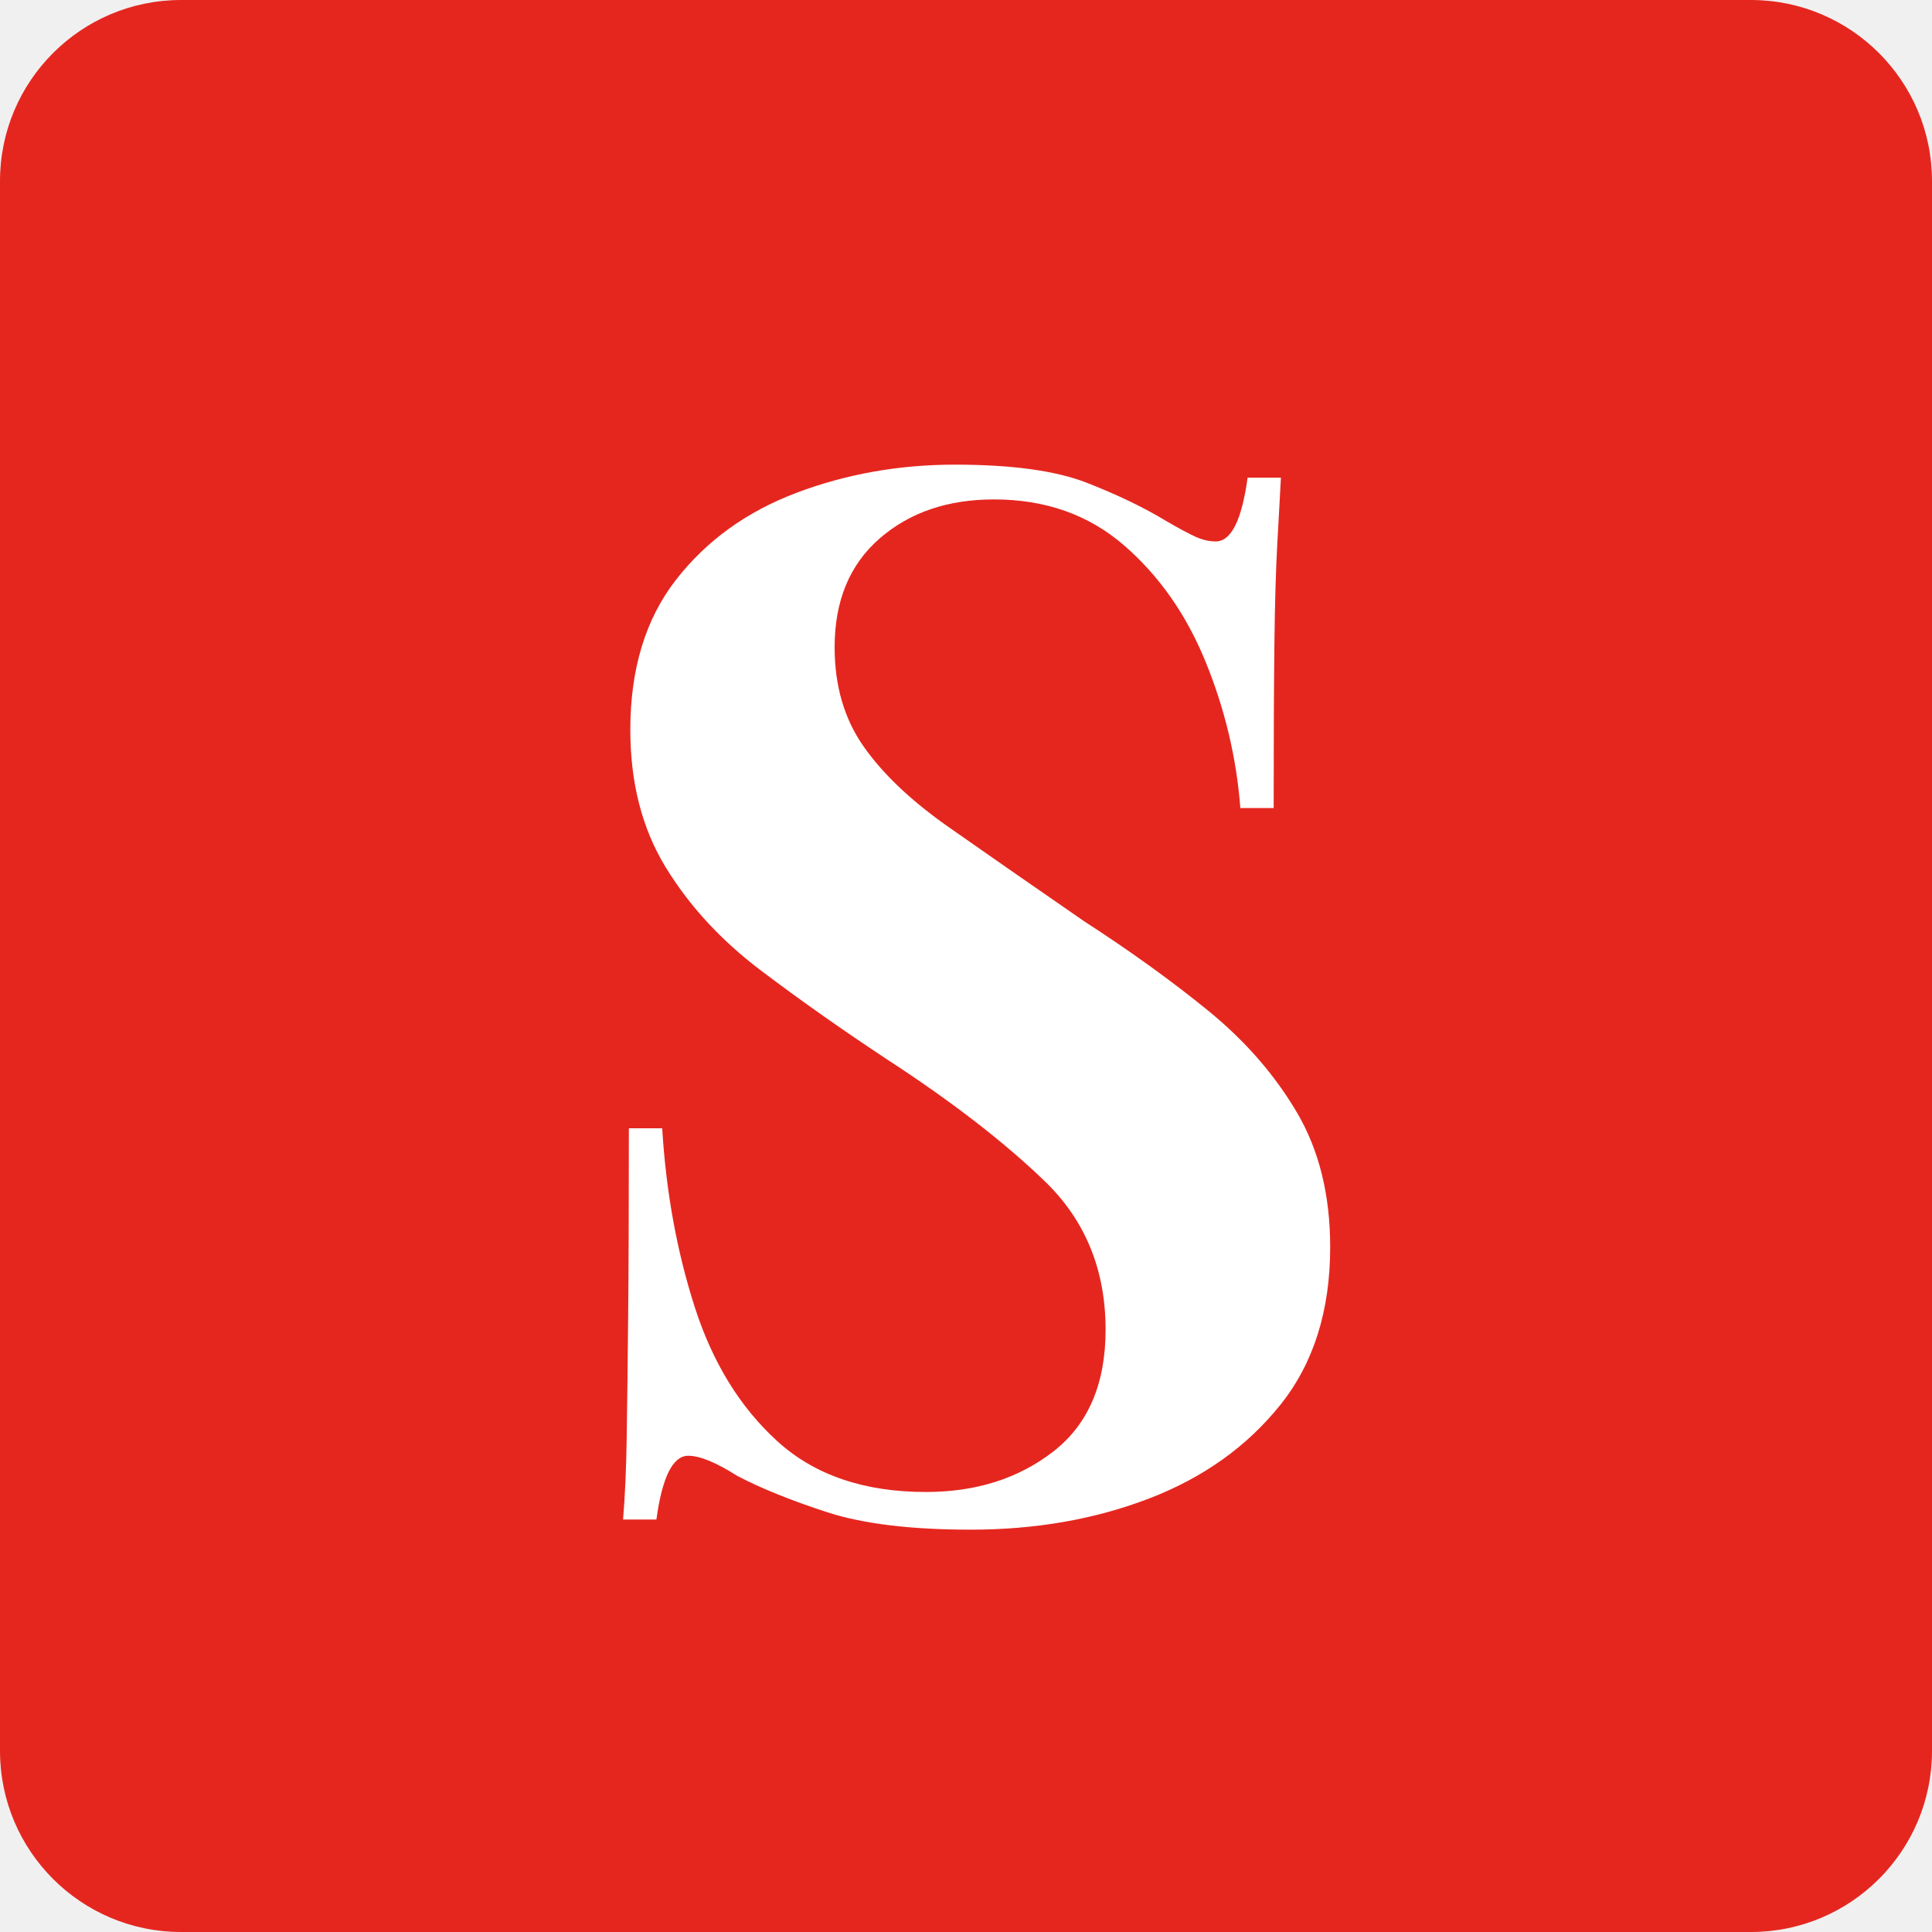
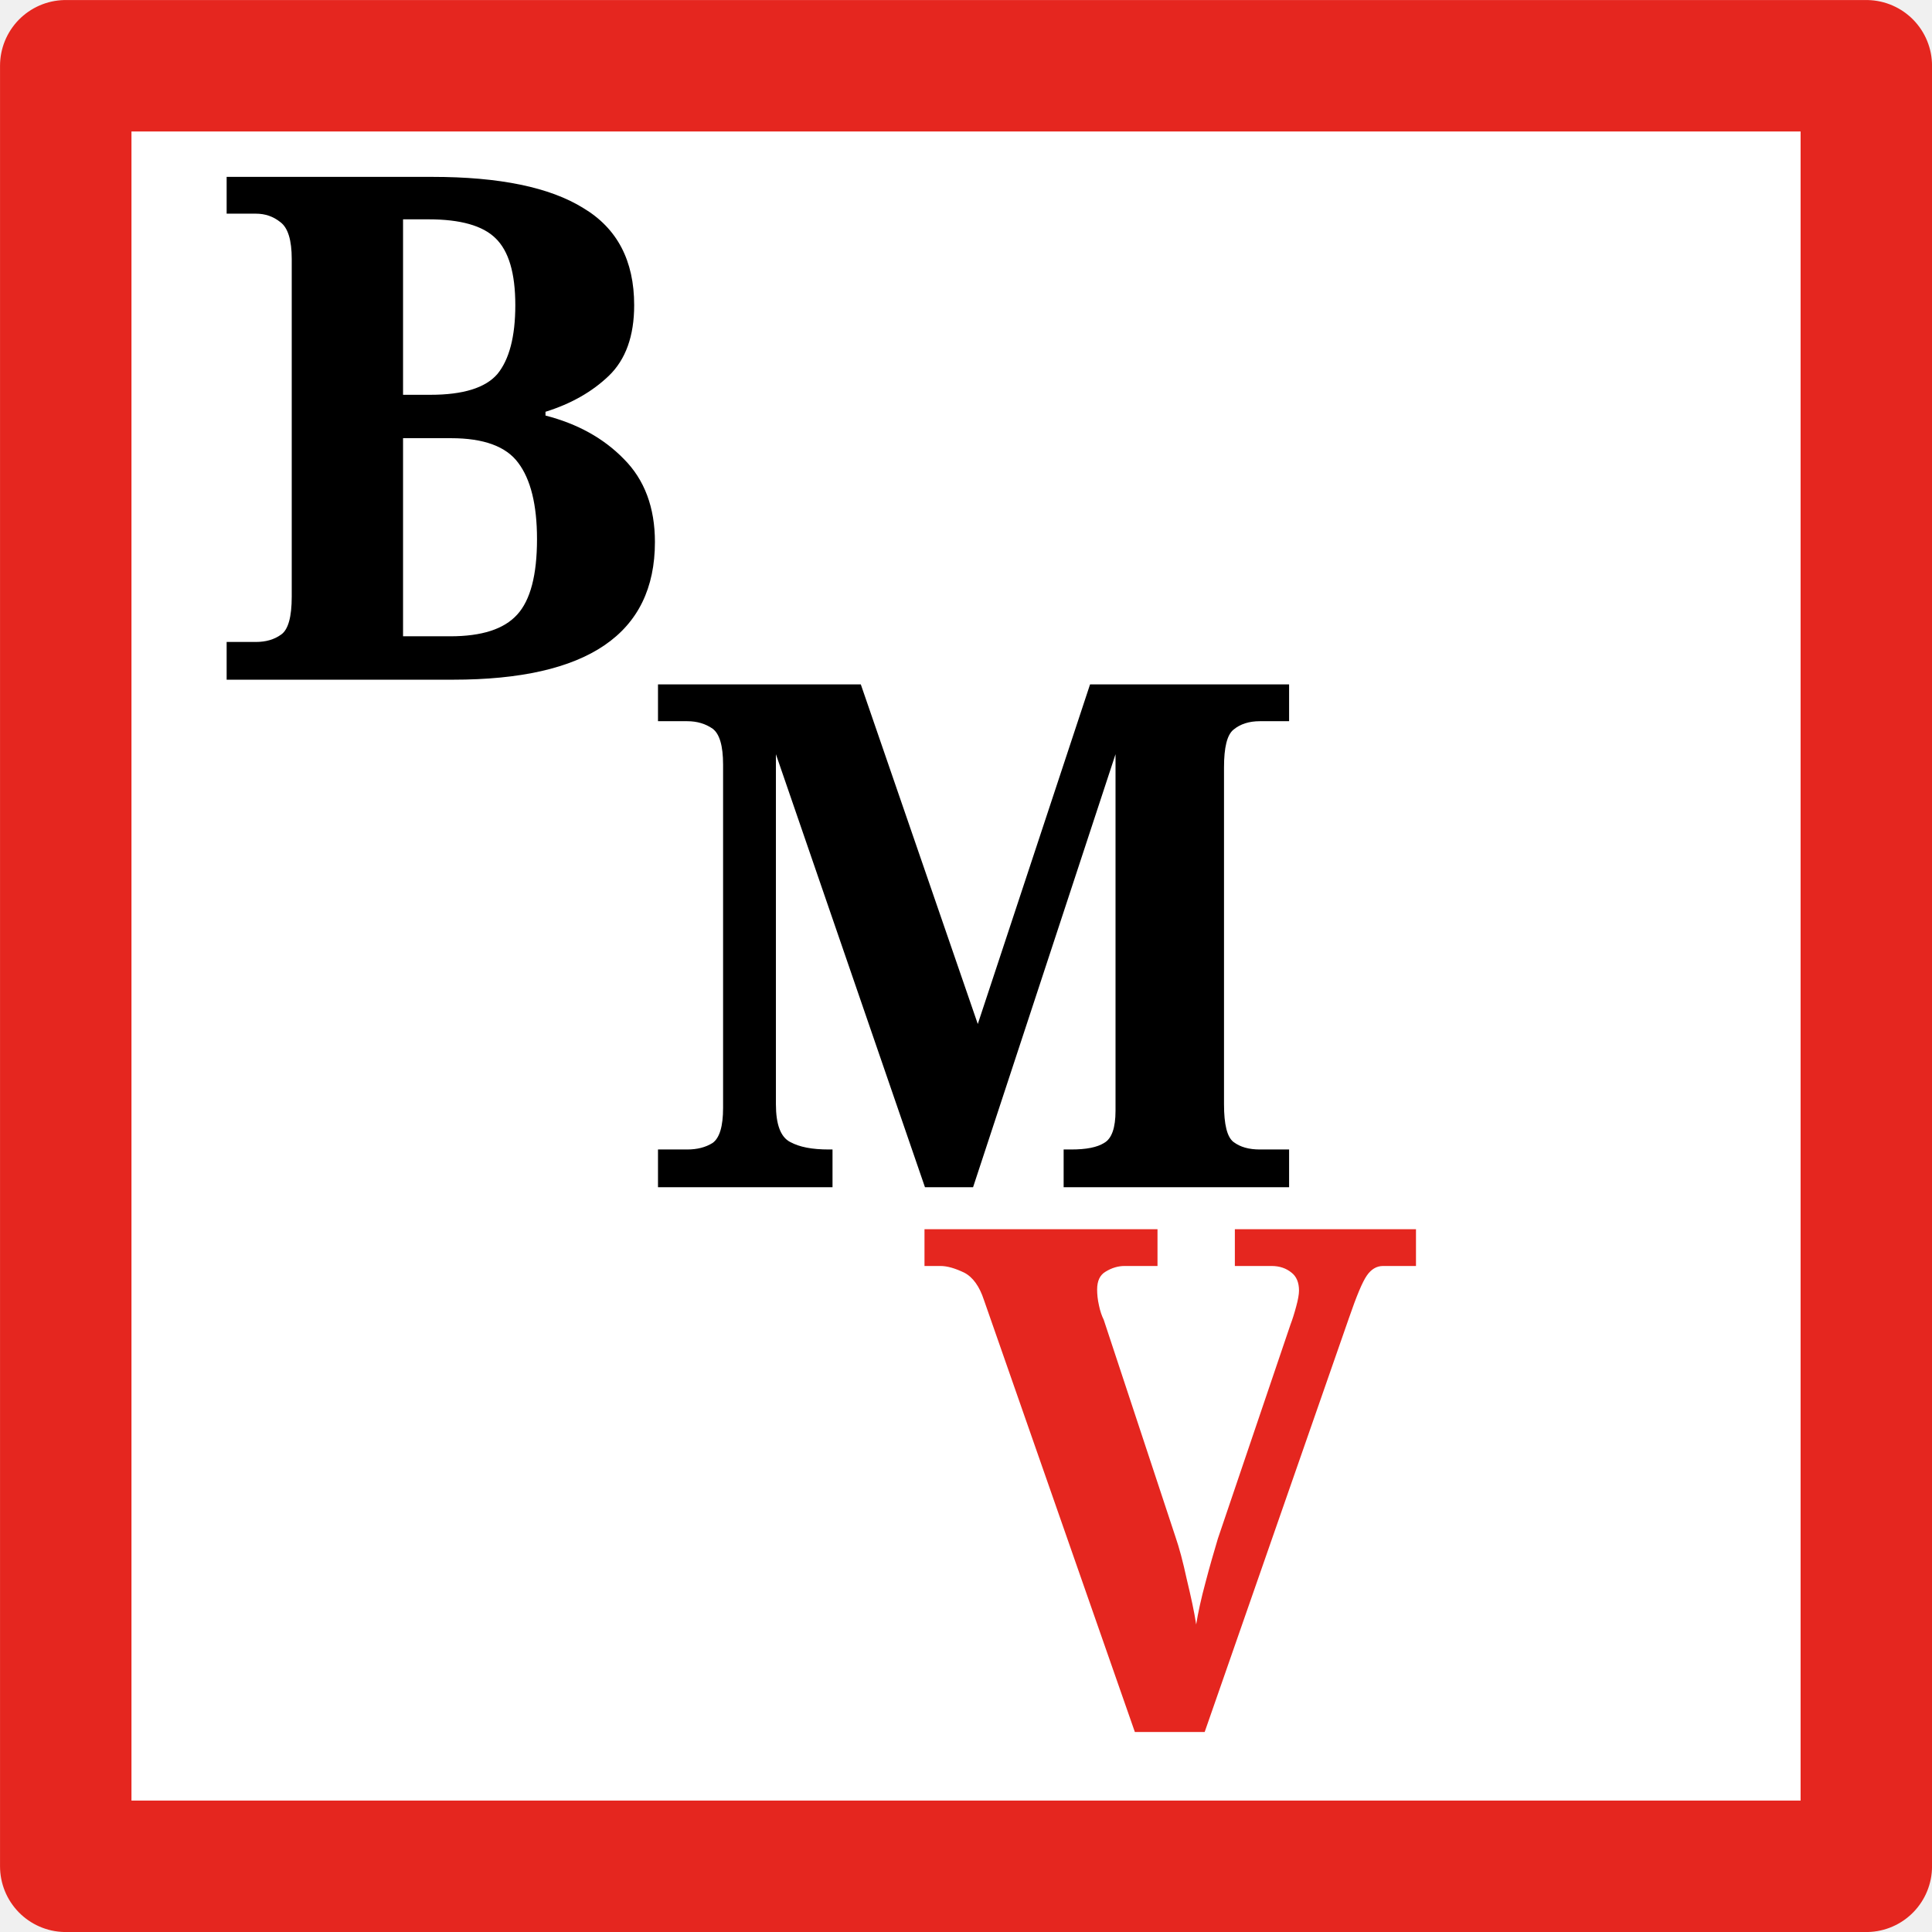
- <svg xmlns="http://www.w3.org/2000/svg" width="32px" height="32px" viewBox="0 0 32 32" version="1.1">
-   <g id="Page-1" stroke="none" stroke-width="1" fill="none" fill-rule="evenodd">
-     <g id="Group">
-       <rect id="Rectangle" fill="#E5261F" x="0" y="0" width="32" height="32" rx="3" />
-       <path d="M16.08,25.336 C17.152,25.336 18.136,25.164 19.032,24.82 C19.928,24.476 20.652,23.96 21.204,23.272 C21.756,22.584 22.032,21.712 22.032,20.656 C22.032,19.792 21.848,19.048 21.48,18.424 C21.112,17.8 20.624,17.24 20.016,16.744 C19.408,16.248 18.72,15.752 17.952,15.256 C17.072,14.648 16.324,14.128 15.708,13.696 C15.092,13.264 14.624,12.82 14.304,12.364 C13.984,11.908 13.824,11.36 13.824,10.72 C13.824,9.952 14.072,9.352 14.568,8.92 C15.064,8.488 15.696,8.272 16.464,8.272 C17.312,8.272 18.028,8.524 18.612,9.028 C19.196,9.532 19.648,10.176 19.968,10.96 C20.288,11.744 20.48,12.552 20.544,13.384 L20.544,13.384 L21.096,13.384 C21.096,12.264 21.1,11.36 21.108,10.672 C21.116,9.984 21.132,9.428 21.156,9.004 L21.17,8.757 C21.188,8.437 21.203,8.155 21.216,7.912 L21.216,7.912 L20.664,7.912 C20.568,8.616 20.392,8.968 20.136,8.968 C20.024,8.968 19.908,8.94 19.788,8.884 C19.668,8.828 19.512,8.744 19.32,8.632 C18.952,8.408 18.512,8.196 18,7.996 C17.488,7.796 16.76,7.696 15.816,7.696 C14.888,7.696 14.012,7.852 13.188,8.164 C12.364,8.476 11.7,8.956 11.196,9.604 C10.692,10.252 10.44,11.08 10.44,12.088 C10.44,12.968 10.636,13.728 11.028,14.368 C11.42,15.008 11.944,15.576 12.6,16.072 C13.256,16.568 13.96,17.064 14.712,17.56 C15.768,18.248 16.632,18.916 17.304,19.564 C17.976,20.212 18.312,21.032 18.312,22.024 C18.312,22.92 18.024,23.592 17.448,24.04 C16.872,24.488 16.168,24.712 15.336,24.712 C14.312,24.712 13.492,24.432 12.876,23.872 C12.26,23.312 11.804,22.572 11.508,21.652 C11.212,20.732 11.032,19.744 10.968,18.688 L10.968,18.688 L10.416,18.688 C10.416,19.952 10.412,20.996 10.404,21.82 C10.396,22.644 10.388,23.312 10.38,23.824 C10.372,24.336 10.352,24.784 10.32,25.168 L10.32,25.168 L10.872,25.168 C10.968,24.464 11.144,24.112 11.4,24.112 C11.592,24.112 11.864,24.224 12.216,24.448 C12.616,24.656 13.112,24.856 13.704,25.048 C14.296,25.24 15.088,25.336 16.08,25.336 Z" id="S" fill="#FFFFFF" fill-rule="nonzero" />
-     </g>
-   </g>
+ <svg xmlns="http://www.w3.org/2000/svg" width="32px" height="32px" viewBox="0 0 32 32" version="1.1" id="svg8">
+   <defs id="defs12" />
+   <rect style="opacity:1;fill:#ffffff;fill-opacity:1;stroke:#e5261f;stroke-width:2.177;stroke-linecap:round;stroke-linejoin:round;stroke-miterlimit:4;stroke-dasharray:none;stroke-dashoffset:0;stroke-opacity:1" id="rect839" width="29.823" height="29.823" x="1.089" y="1.089" />
+   <text xml:space="preserve" style="font-style:normal;font-weight:normal;font-size:14.001px;line-height:1.25;font-family:sans-serif;letter-spacing:0px;word-spacing:0px;fill:#e5261f;fill-opacity:1;stroke:none;stroke-width:0.188" x="24.849" y="-1.587" id="text827">
+     <tspan id="tspan825" x="24.849" y="11.187" style="font-style:normal;font-variant:normal;font-weight:normal;font-stretch:normal;font-family:serif;-inkscape-font-specification:serif;text-align:center;text-anchor:middle;fill:#e5261f;fill-opacity:1;stroke-width:0.188" />
+     <tspan x="24.849" y="28.688" style="font-style:normal;font-variant:normal;font-weight:bold;font-stretch:normal;font-size:11.673px;font-family:serif;-inkscape-font-specification:serif;text-align:center;text-anchor:middle;fill:#e5261f;fill-opacity:1;stroke-width:0.188" id="tspan836">V</tspan>
+   </text>
+   <text xml:space="preserve" style="font-style:normal;font-weight:normal;font-size:43.581px;line-height:1.25;font-family:sans-serif;letter-spacing:0px;word-spacing:0px;fill:#000000;fill-opacity:1;stroke:none;stroke-width:0.584" x="10.572" y="19.667" id="text840">
+     <tspan id="tspan838" x="10.572" y="19.667" style="font-style:normal;font-variant:normal;font-weight:bold;font-stretch:normal;font-size:11.673px;font-family:Serif;-inkscape-font-specification:Serif;stroke-width:0.584">M</tspan>
+   </text>
+   <text xml:space="preserve" style="font-style:normal;font-weight:normal;font-size:43.581px;line-height:1.25;font-family:sans-serif;letter-spacing:0px;word-spacing:0px;fill:#000000;fill-opacity:1;stroke:none;stroke-width:0.584" x="3.427" y="11.254" id="text844">
+     <tspan id="tspan842" x="3.427" y="11.254" style="font-style:normal;font-variant:normal;font-weight:bold;font-stretch:normal;font-size:11.673px;font-family:serif;-inkscape-font-specification:serif;stroke-width:0.584">B</tspan>
+   </text>
</svg>
